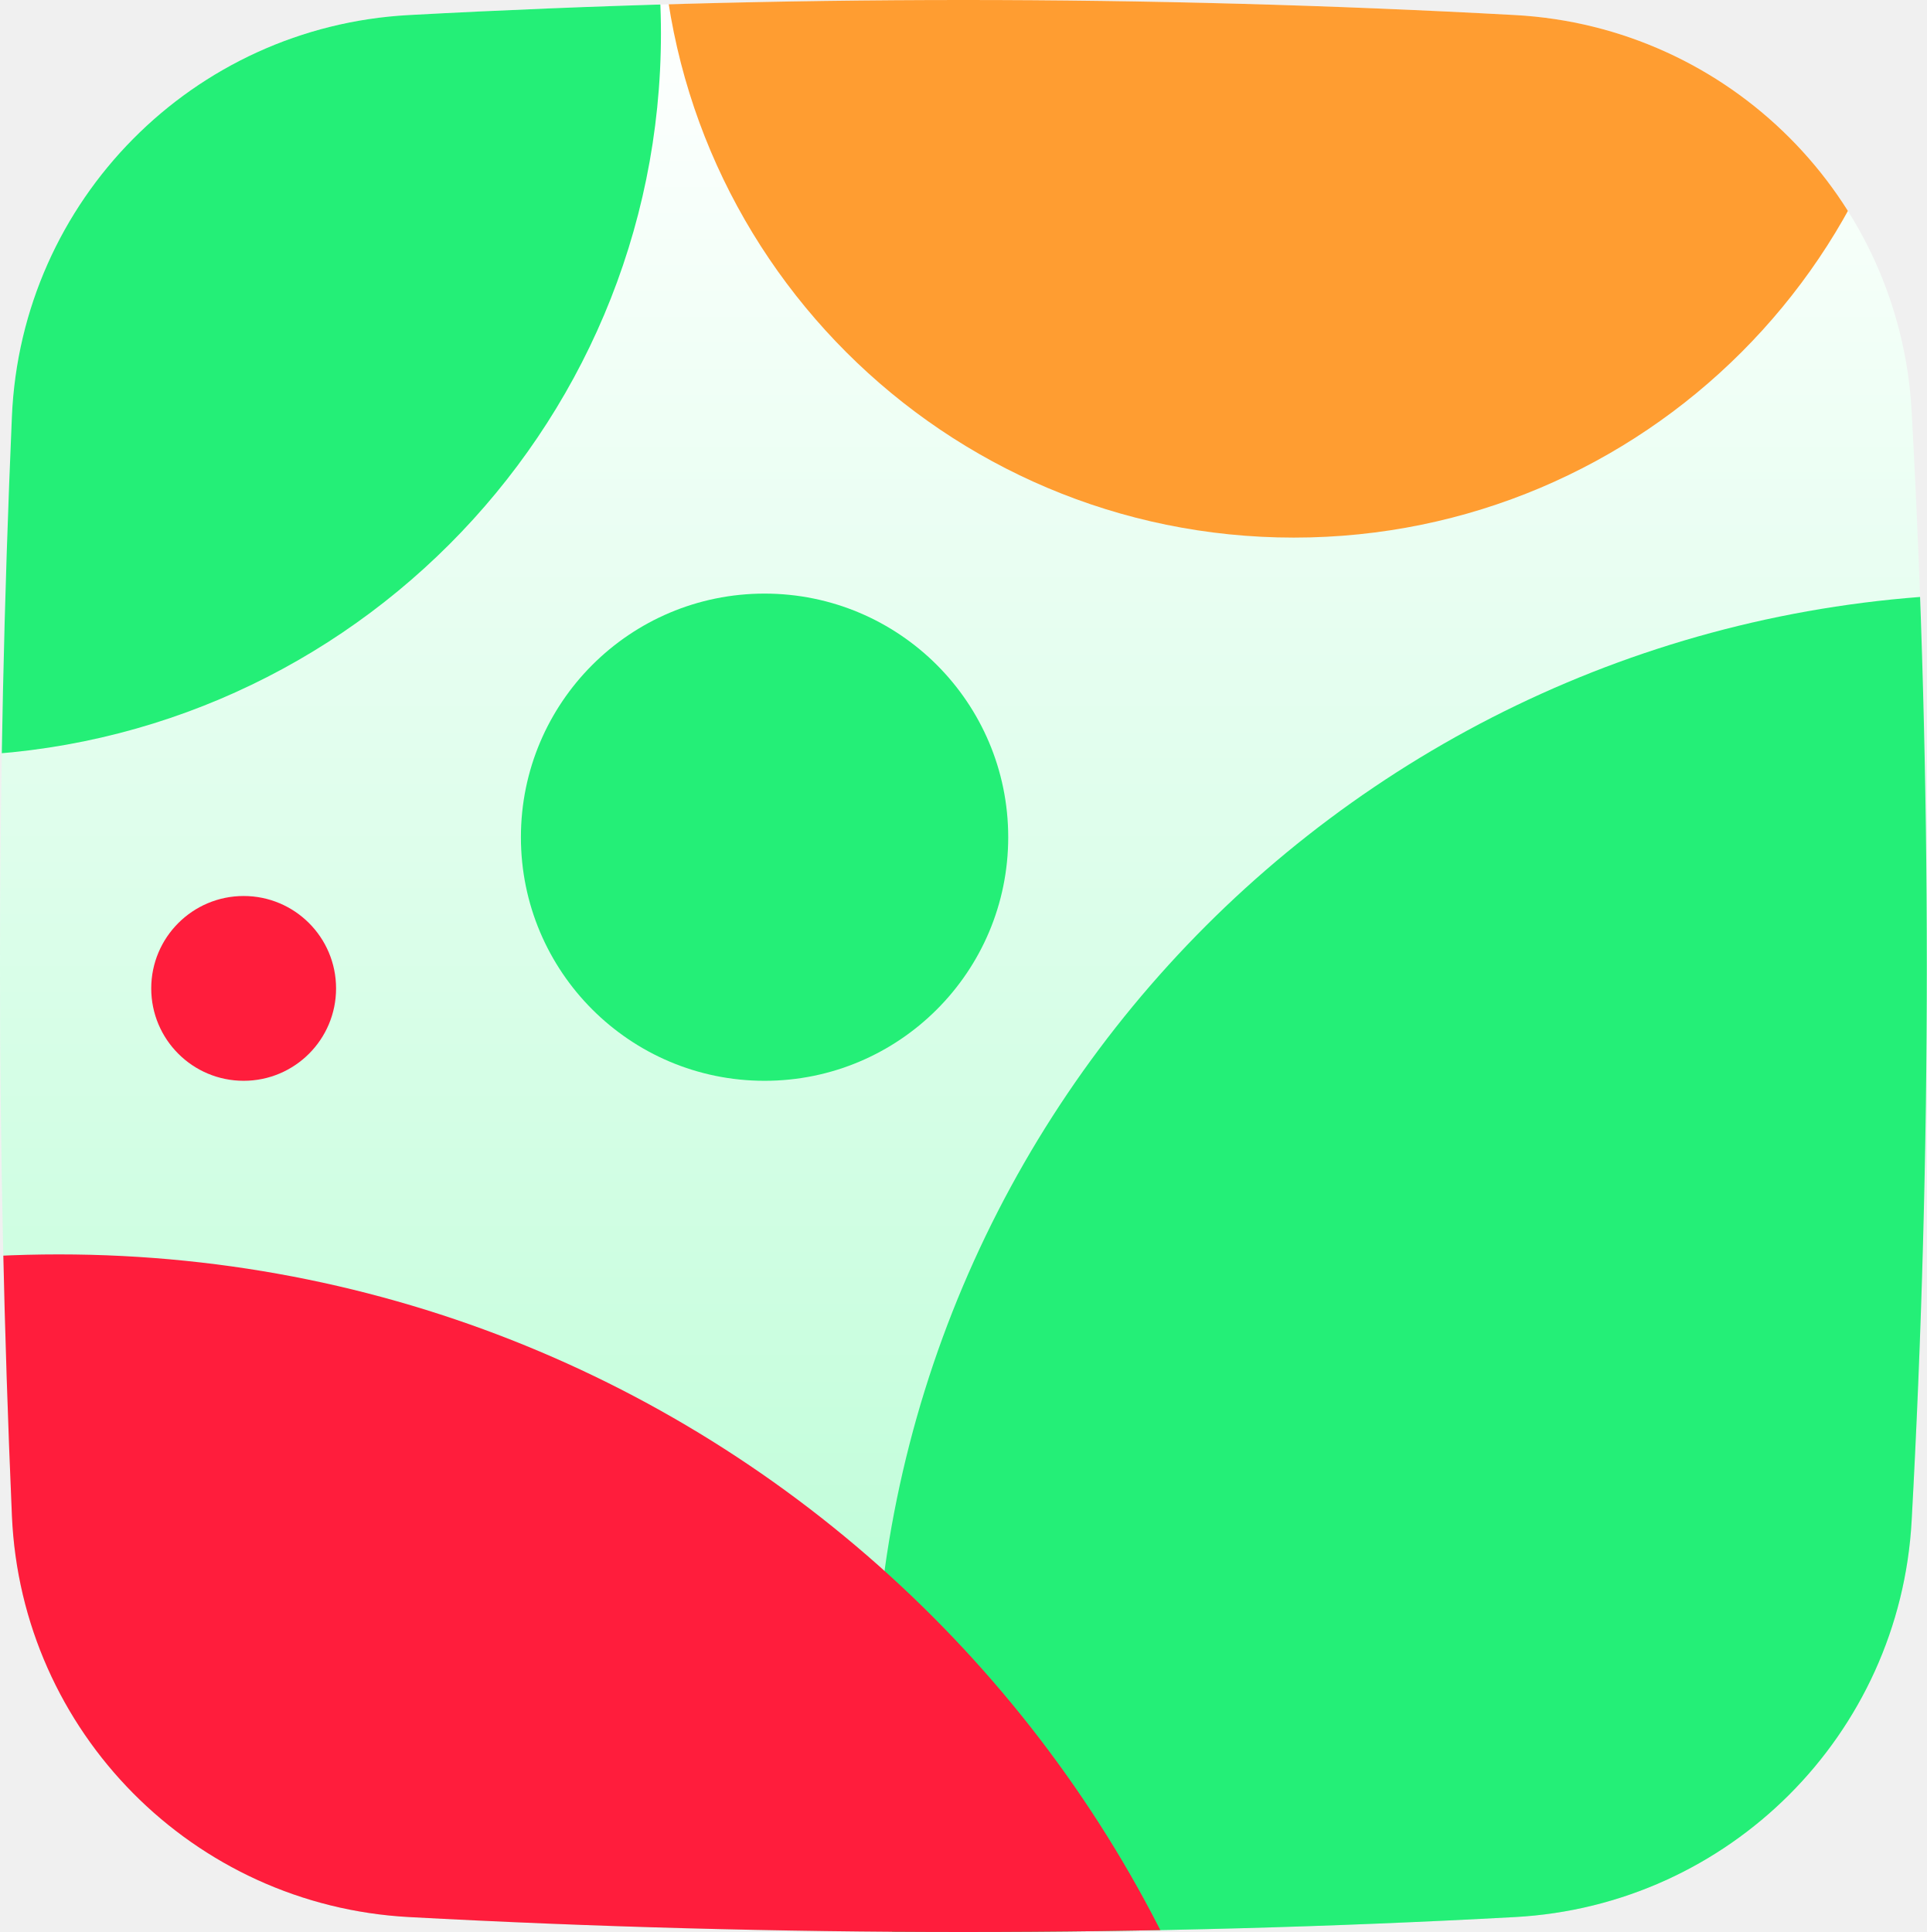
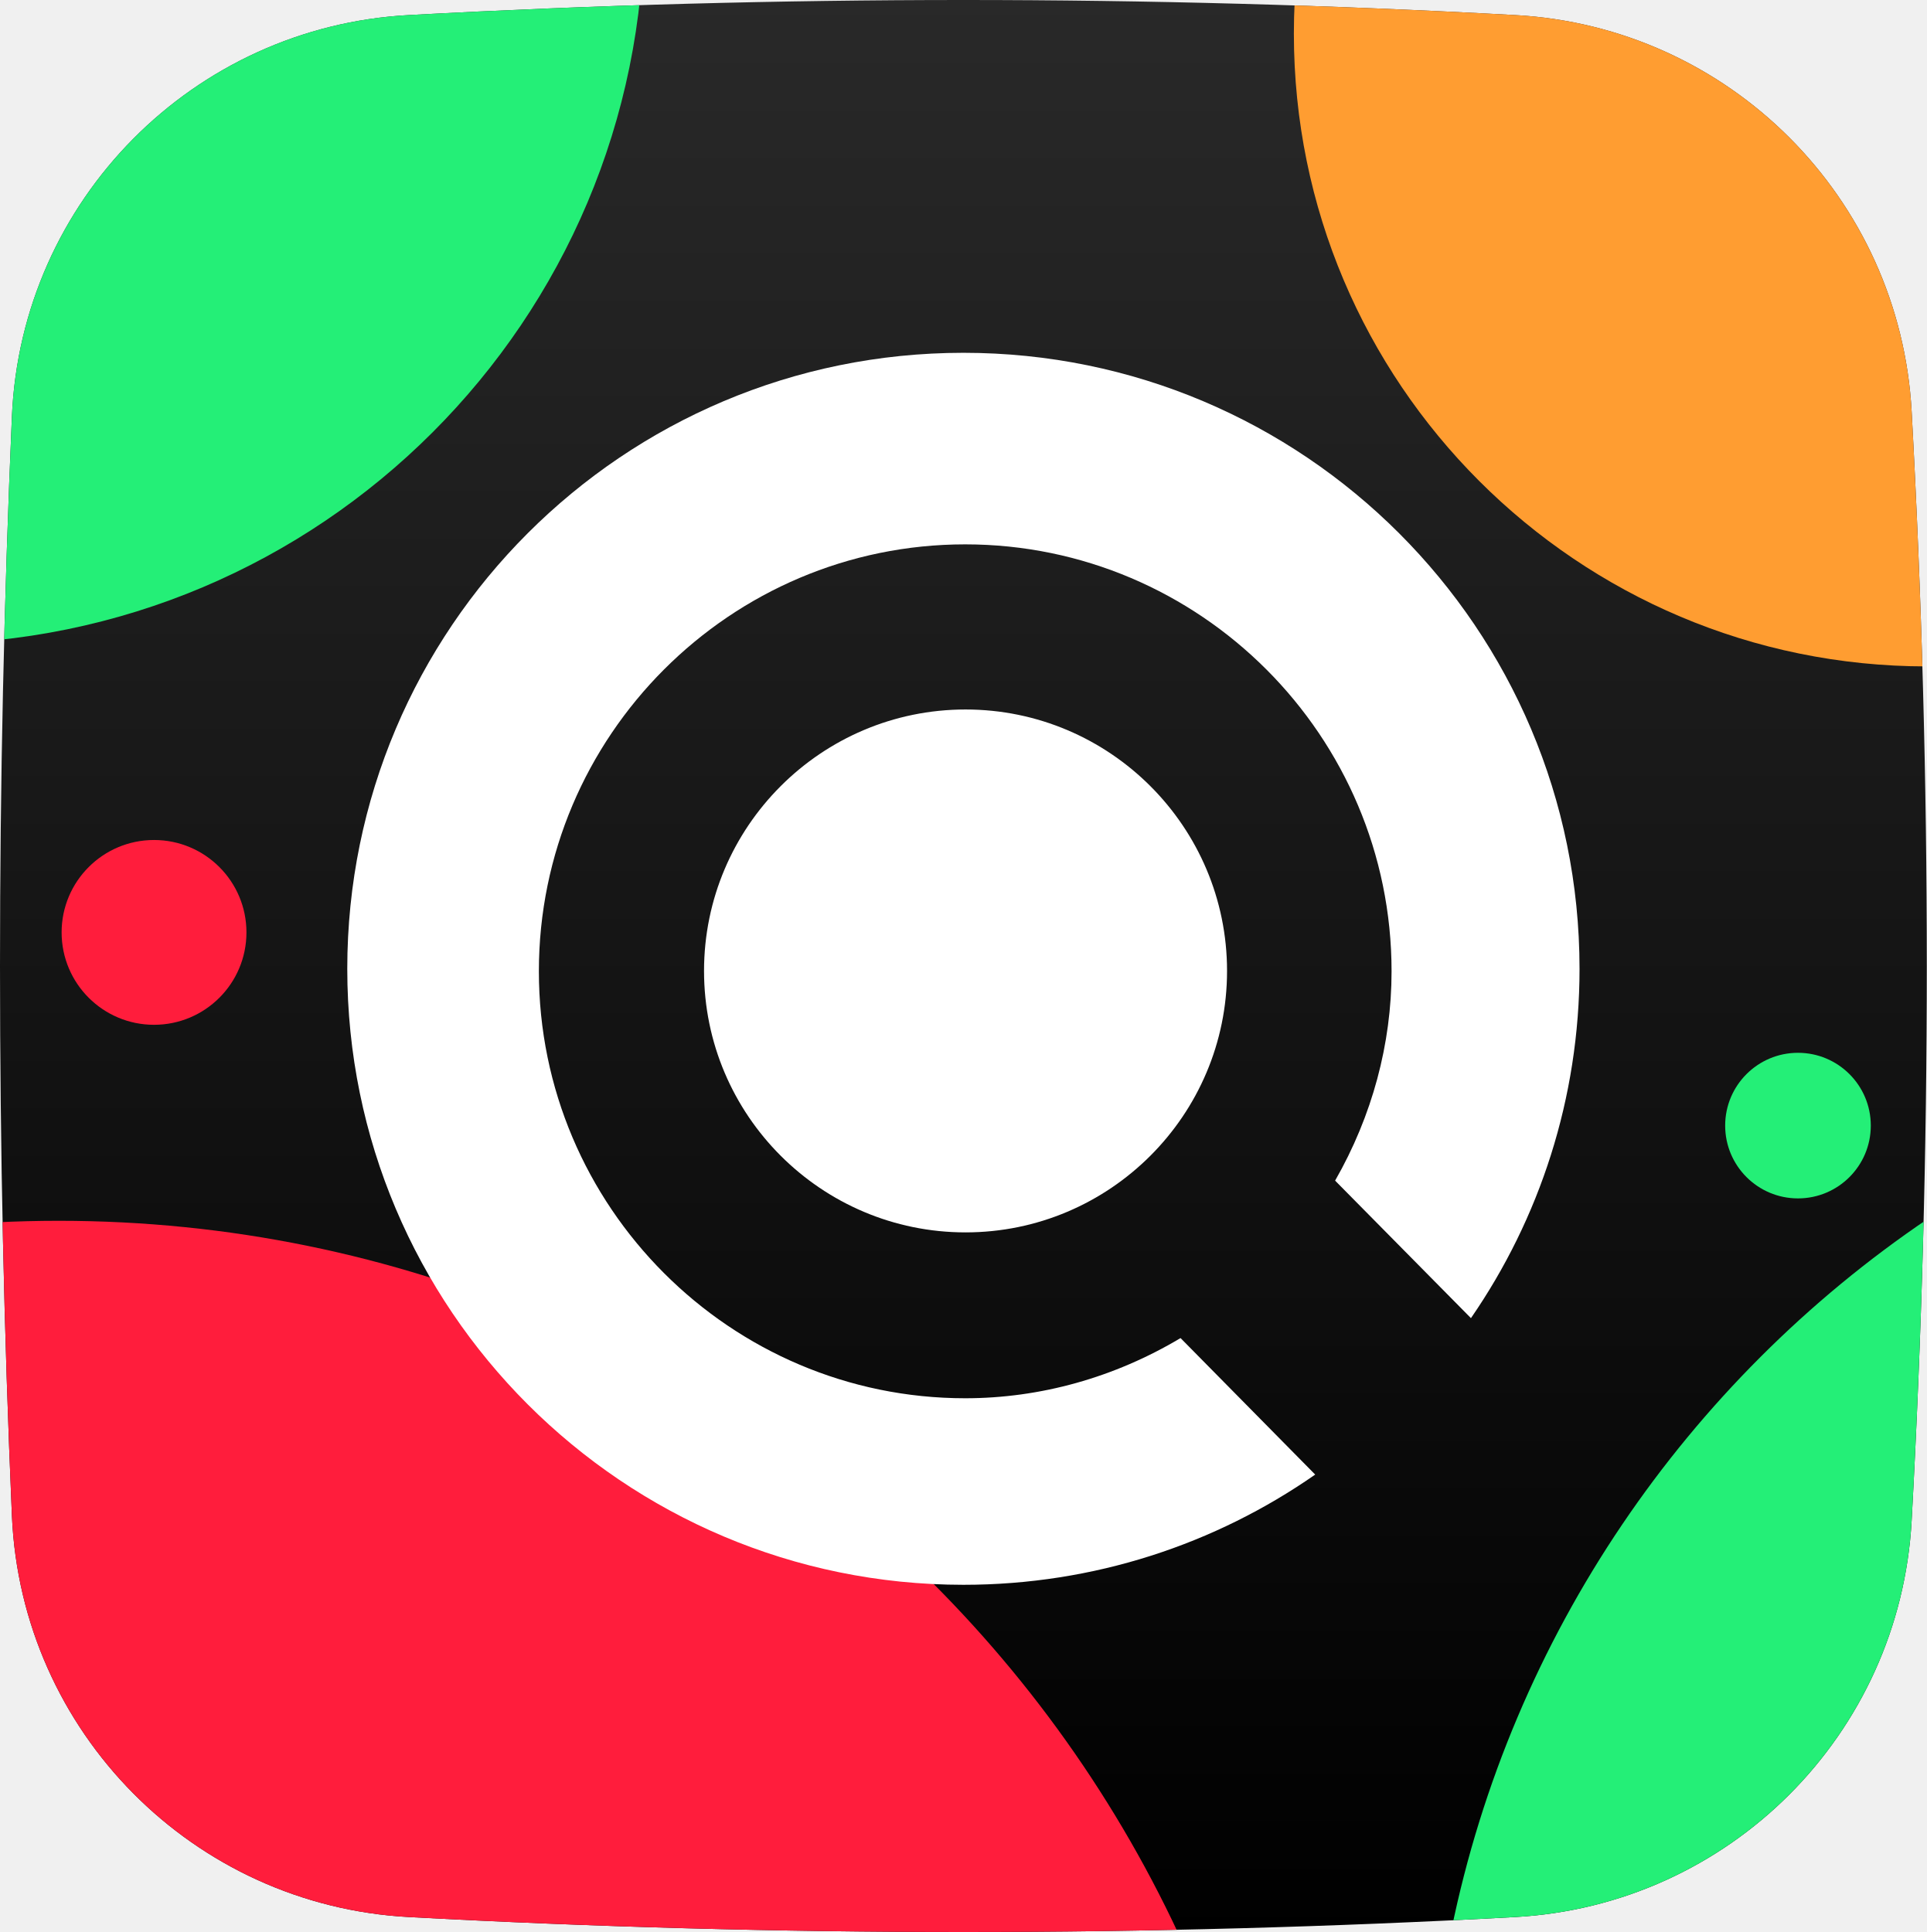
- <svg xmlns="http://www.w3.org/2000/svg" xmlns:xlink="http://www.w3.org/1999/xlink" width="344" height="345" viewBox="0 0 344 345">
+ <svg xmlns="http://www.w3.org/2000/svg" xmlns:xlink="http://www.w3.org/1999/xlink" width="344px" height="345px" viewBox="0 0 344 345" version="1.1">
  <defs>
-     <linearGradient id="icon-b" x1="50%" x2="50%" y1="0%" y2="100%">
-       <stop offset="0%" stop-color="#FFF" />
-       <stop offset="100%" stop-color="#B4FDD2" />
+     <linearGradient x1="50%" y1="-2.48949813e-15%" x2="50%" y2="100%" id="linearGradient-1">
+       <stop stop-color="#292929" offset="0%" />
+       <stop stop-color="#000000" offset="100%" />
    </linearGradient>
-     <path id="icon-a" d="M73.013,2.687 C106.188,0.896 139.184,-3.78753344e-15 172,0 C204.832,0 237.664,0.896 270.496,2.689 L270.496,2.689 C308.699,4.775 339.208,35.283 341.295,73.486 C343.098,106.491 344,139.495 344,172.5 C344,205.511 343.098,238.523 341.294,271.534 L341.294,271.534 C339.206,309.74 308.693,340.249 270.487,342.331 C237.836,344.11 205.007,345 172,345 C139.007,345 106.015,344.111 73.022,342.333 L73.022,342.333 C34.474,340.256 3.799,309.257 2.128,270.69 C0.709,237.96 1.89395185e-15,205.23 0,172.5 C0,139.777 0.709,107.054 2.127,74.331 L2.127,74.331 C3.798,35.766 34.469,4.768 73.013,2.687 Z" />
+     <path d="M73.013,2.687 C106.188,0.896 139.184,0 172,0 C204.832,0 237.664,0.896 270.496,2.689 C308.699,4.775 339.208,35.283 341.295,73.486 C343.098,106.491 344,139.495 344,172.5 C344,205.511 343.098,238.523 341.294,271.534 L341.294,271.534 C339.206,309.74 308.693,340.249 270.487,342.331 C237.836,344.11 205.007,345 172,345 C139.007,345 106.015,344.111 73.022,342.333 C34.474,340.256 3.799,309.257 2.128,270.69 C0.709,237.96 0,205.23 0,172.5 C0,139.777 0.709,107.054 2.127,74.331 L2.127,74.331 C3.798,35.766 34.469,4.768 73.013,2.687 Z" id="path-2" />
  </defs>
-   <g fill="none" fill-rule="evenodd">
-     <mask id="icon-c" fill="#fff">
-       <use xlink:href="#icon-a" />
-     </mask>
-     <use fill="url(#icon-b)" xlink:href="#icon-a" />
-     <circle cx="-11" cy="6" r="129" fill="#24EF77" fill-rule="nonzero" mask="url(#icon-c)" />
-     <circle cx="136.5" cy="149.5" r="43.5" fill="#24EF77" fill-rule="nonzero" mask="url(#icon-c)" />
-     <circle cx="43.5" cy="176.5" r="16.5" fill="#FF1D3C" fill-rule="nonzero" mask="url(#icon-c)" />
-     <circle cx="358.5" cy="308.5" r="202.5" fill="#24EF77" fill-rule="nonzero" mask="url(#icon-c)" />
-     <circle cx="10.5" cy="444.5" r="220.5" fill="#FF1D3C" fill-rule="nonzero" mask="url(#icon-c)" />
-     <circle cx="231" cy="-17" r="113" fill="#FF9D31" fill-rule="nonzero" mask="url(#icon-c)" />
+   <g id="Icons" stroke="none" stroke-width="1" fill="none" fill-rule="evenodd">
+     <g transform="translate(-578, -2358)" id="SEO">
+       <g transform="translate(578, 2358)">
+         <mask id="mask-3" fill="white">
+           <use xlink:href="#path-2" />
+         </mask>
+         <use id="Rectangle" fill="url(#linearGradient-1)" xlink:href="#path-2" />
+         <circle id="Oval-Copy" fill="#24EF77" fill-rule="nonzero" mask="url(#mask-3)" cx="-14" cy="-14" r="129" />
+         <circle id="Oval-Copy-4" fill="#FF1D3C" fill-rule="nonzero" mask="url(#mask-3)" cx="10.5" cy="438.5" r="220.5" />
+         <circle id="Oval" fill="#FF9D31" fill-rule="nonzero" mask="url(#mask-3)" cx="344" cy="6" r="113" />
+         <path d="M172,63 C232.751,63 282,112.249 282,173 C282,196.164 274.84,217.655 262.613,235.382 L238.362,210.825 C244.985,199.261 248.441,186.403 248.441,173.448 C248.441,131.417 214.27,97.207 172.324,97.207 C130.378,97.207 96.207,131.417 96.207,173.448 C96.207,215.479 130.378,249.689 172.324,249.689 C185.714,249.689 198.96,245.994 210.766,238.941 L234.807,263.318 C216.999,275.725 195.349,283 172,283 C111.249,283 62,233.751 62,173 C62,112.249 111.249,63 172,63 Z M172.381,126.694 C198.137,126.694 219.069,147.631 219.069,173.381 C219.069,199.132 198.137,220.069 172.381,220.069 C146.626,220.069 125.694,199.132 125.694,173.381 C125.694,147.631 146.626,126.694 172.381,126.694 Z" id="Combined-Shape" fill="#FFFFFF" fill-rule="nonzero" mask="url(#mask-3)" />
+         <circle id="Oval-Copy-3" fill="#24EF77" fill-rule="nonzero" mask="url(#mask-3)" cx="457.5" cy="385.5" r="202.5" />
+         <circle id="Oval-Copy-5" fill="#FF1D3C" fill-rule="nonzero" mask="url(#mask-3)" cx="27.5" cy="166.5" r="16.5" />
+         <circle id="Oval-Copy-8" fill="#24EF77" fill-rule="nonzero" mask="url(#mask-3)" cx="321" cy="201" r="13" />
+       </g>
+     </g>
  </g>
</svg>
